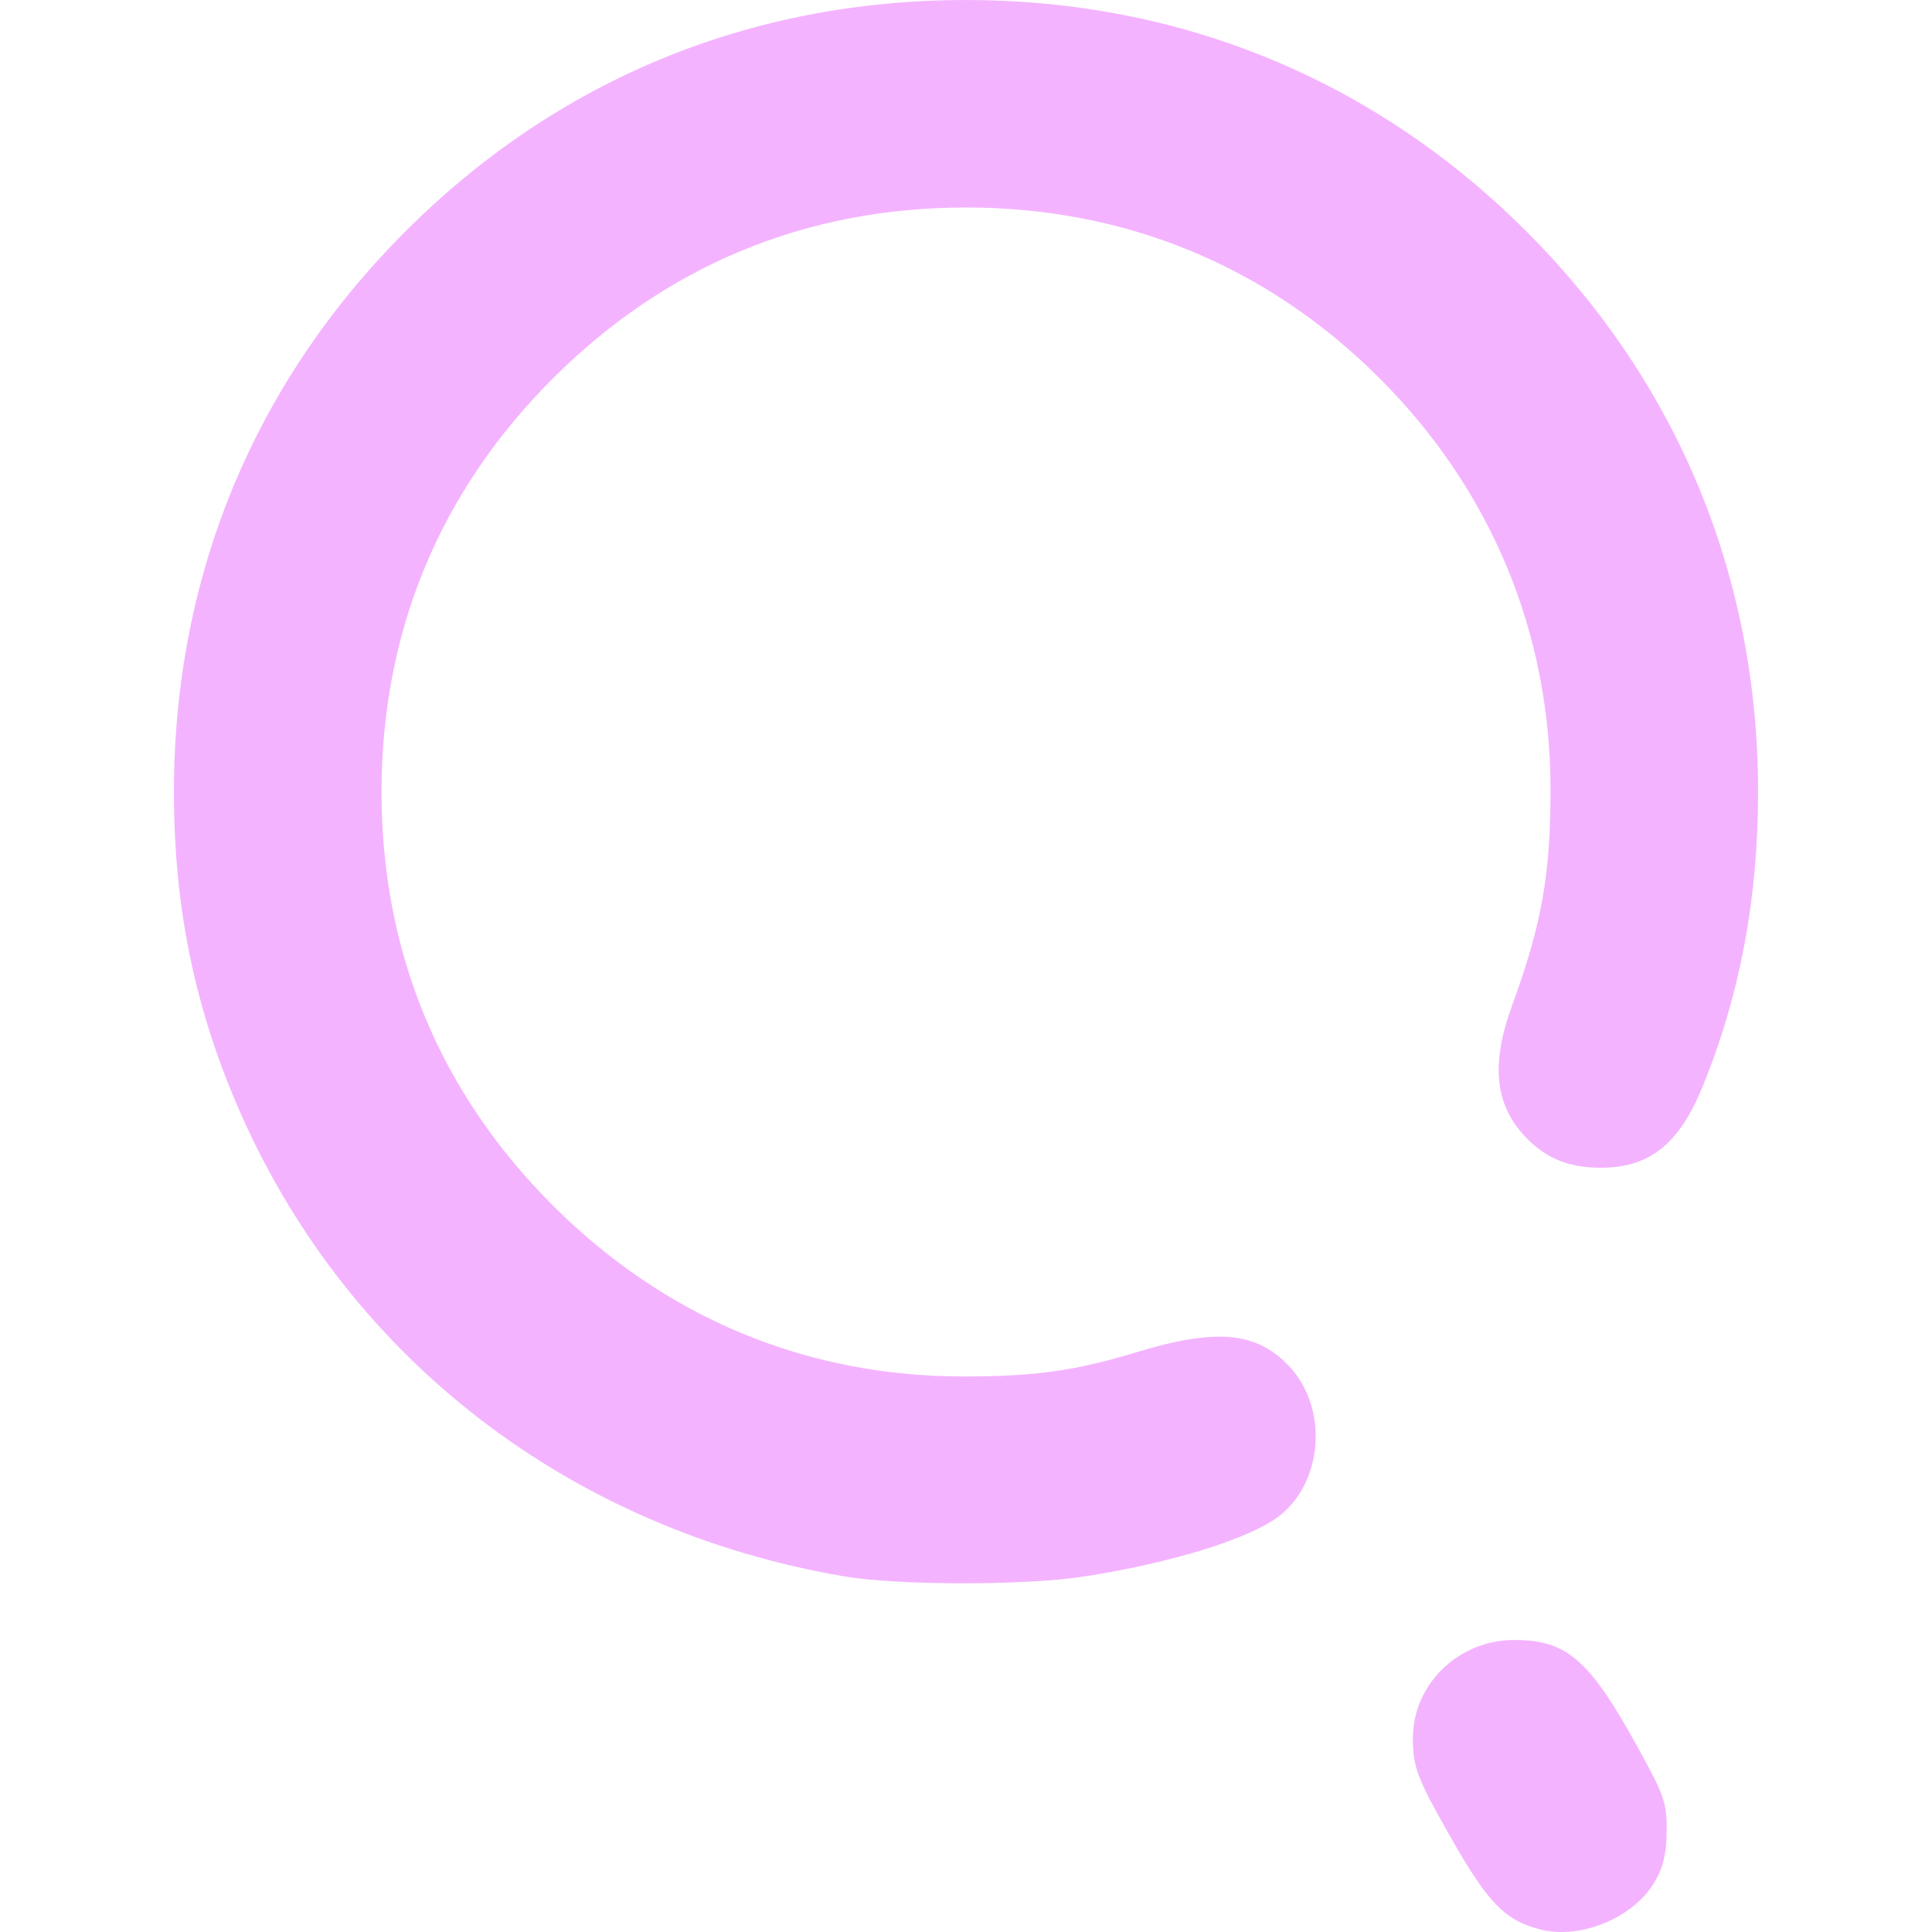
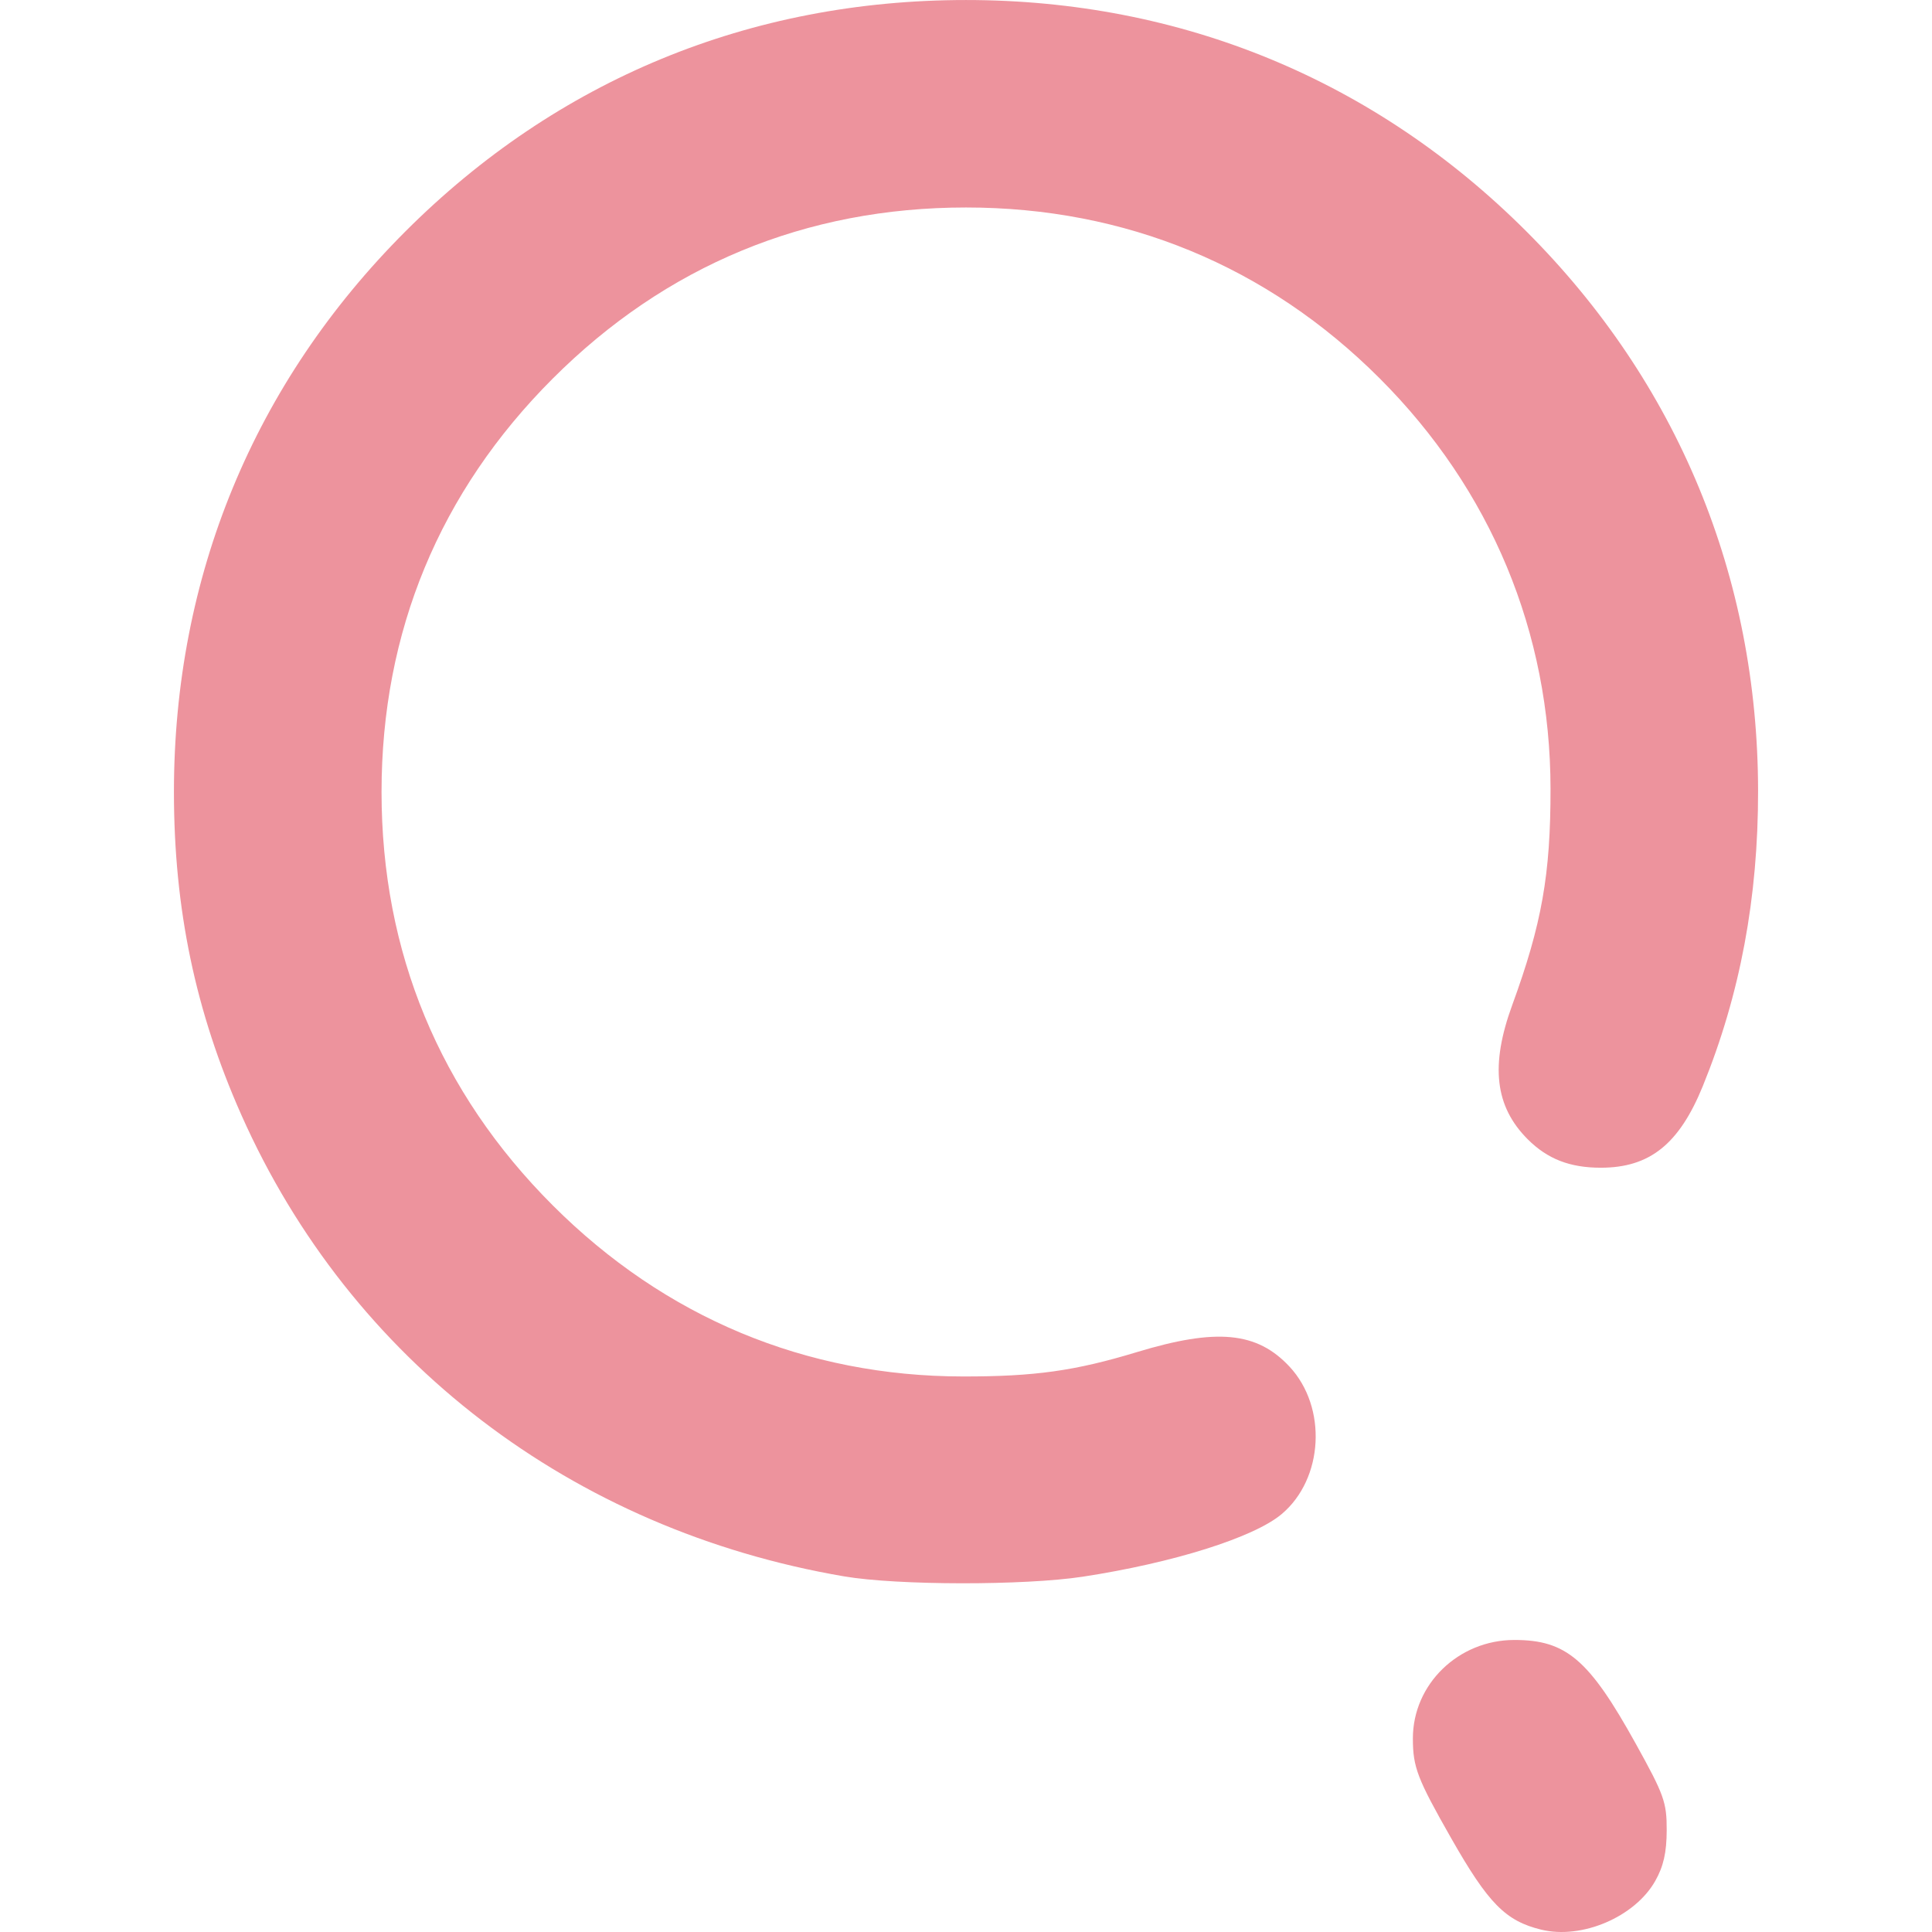
<svg xmlns="http://www.w3.org/2000/svg" xmlns:xlink="http://www.w3.org/1999/xlink" width="512" height="512" viewBox="0 0 135.467 135.467" version="1.1" id="svg1" xml:space="preserve">
  <defs id="defs1">
    <linearGradient id="linearGradient7">
-       <stop style="stop-color:#f4b3ff;stop-opacity:1;" offset="0" id="stop7" />
-       <stop style="stop-color:#f4b3ff;stop-opacity:1" offset="1" id="stop8" />
+       <stop style="stop-color:#ed939d;stop-opacity:1;" offset="0" id="stop7" />
+       <stop style="stop-color:#ed939d;stop-opacity:1" offset="1" id="stop8" />
    </linearGradient>
    <linearGradient xlink:href="#linearGradient7" id="linearGradient8" x1="68.798" y1="195.231" x2="127.731" y2="195.231" gradientUnits="userSpaceOnUse" />
  </defs>
  <g id="layer1" transform="matrix(1.261576,0,0,1.261576,-73.95113,-188.3885)">
    <path style="fill:url(#linearGradient8);fill-opacity:1" d="m 144.278,256.577 c -1.983,-0.484 -2.941,-1.457 -5.002,-5.078 -1.887,-3.314 -2.131,-3.95 -2.131,-5.552 0,-3.014 2.534,-5.471 5.642,-5.471 2.886,0 4.151,1.083 6.753,5.779 1.571,2.836 1.716,3.241 1.712,4.798 -0.003,1.235 -0.178,2.006 -0.638,2.819 -1.132,1.999 -4.078,3.257 -6.335,2.705 z m -38.742,-19.635 c -15.134,-2.583 -27.434,-11.995 -33.497,-25.633 -2.562,-5.762 -3.754,-11.467 -3.754,-17.964 0,-11.973 4.444,-22.735 12.867,-31.157 8.434,-8.434 19.157,-12.859 31.157,-12.859 11.96,0 22.736,4.451 31.151,12.866 8.393,8.393 12.856,19.172 12.871,31.083 0.007,5.946 -0.998,11.318 -3.07,16.41 -1.315,3.23 -2.952,4.541 -5.672,4.541 -1.72,0 -2.966,-0.485 -4.063,-1.583 -1.821,-1.821 -2.085,-4.102 -0.863,-7.448 1.649,-4.513 2.136,-7.263 2.132,-12.025 -0.008,-8.699 -3.309,-16.629 -9.497,-22.817 -6.239,-6.239 -14.123,-9.496 -22.989,-9.496 -8.9,0 -16.684,3.223 -22.973,9.512 -6.289,6.289 -9.512,14.073 -9.512,22.973 0,8.9 3.223,16.684 9.512,22.973 6.238,6.238 14.068,9.505 22.801,9.513 3.989,0.004 6.224,-0.309 9.668,-1.354 4.433,-1.345 6.674,-1.132 8.482,0.806 2.108,2.26 1.897,6.235 -0.436,8.198 -1.545,1.3 -6.027,2.71 -11.051,3.478 -3.247,0.496 -10.311,0.487 -13.264,-0.017 z" id="path7" />
  </g>
</svg>
